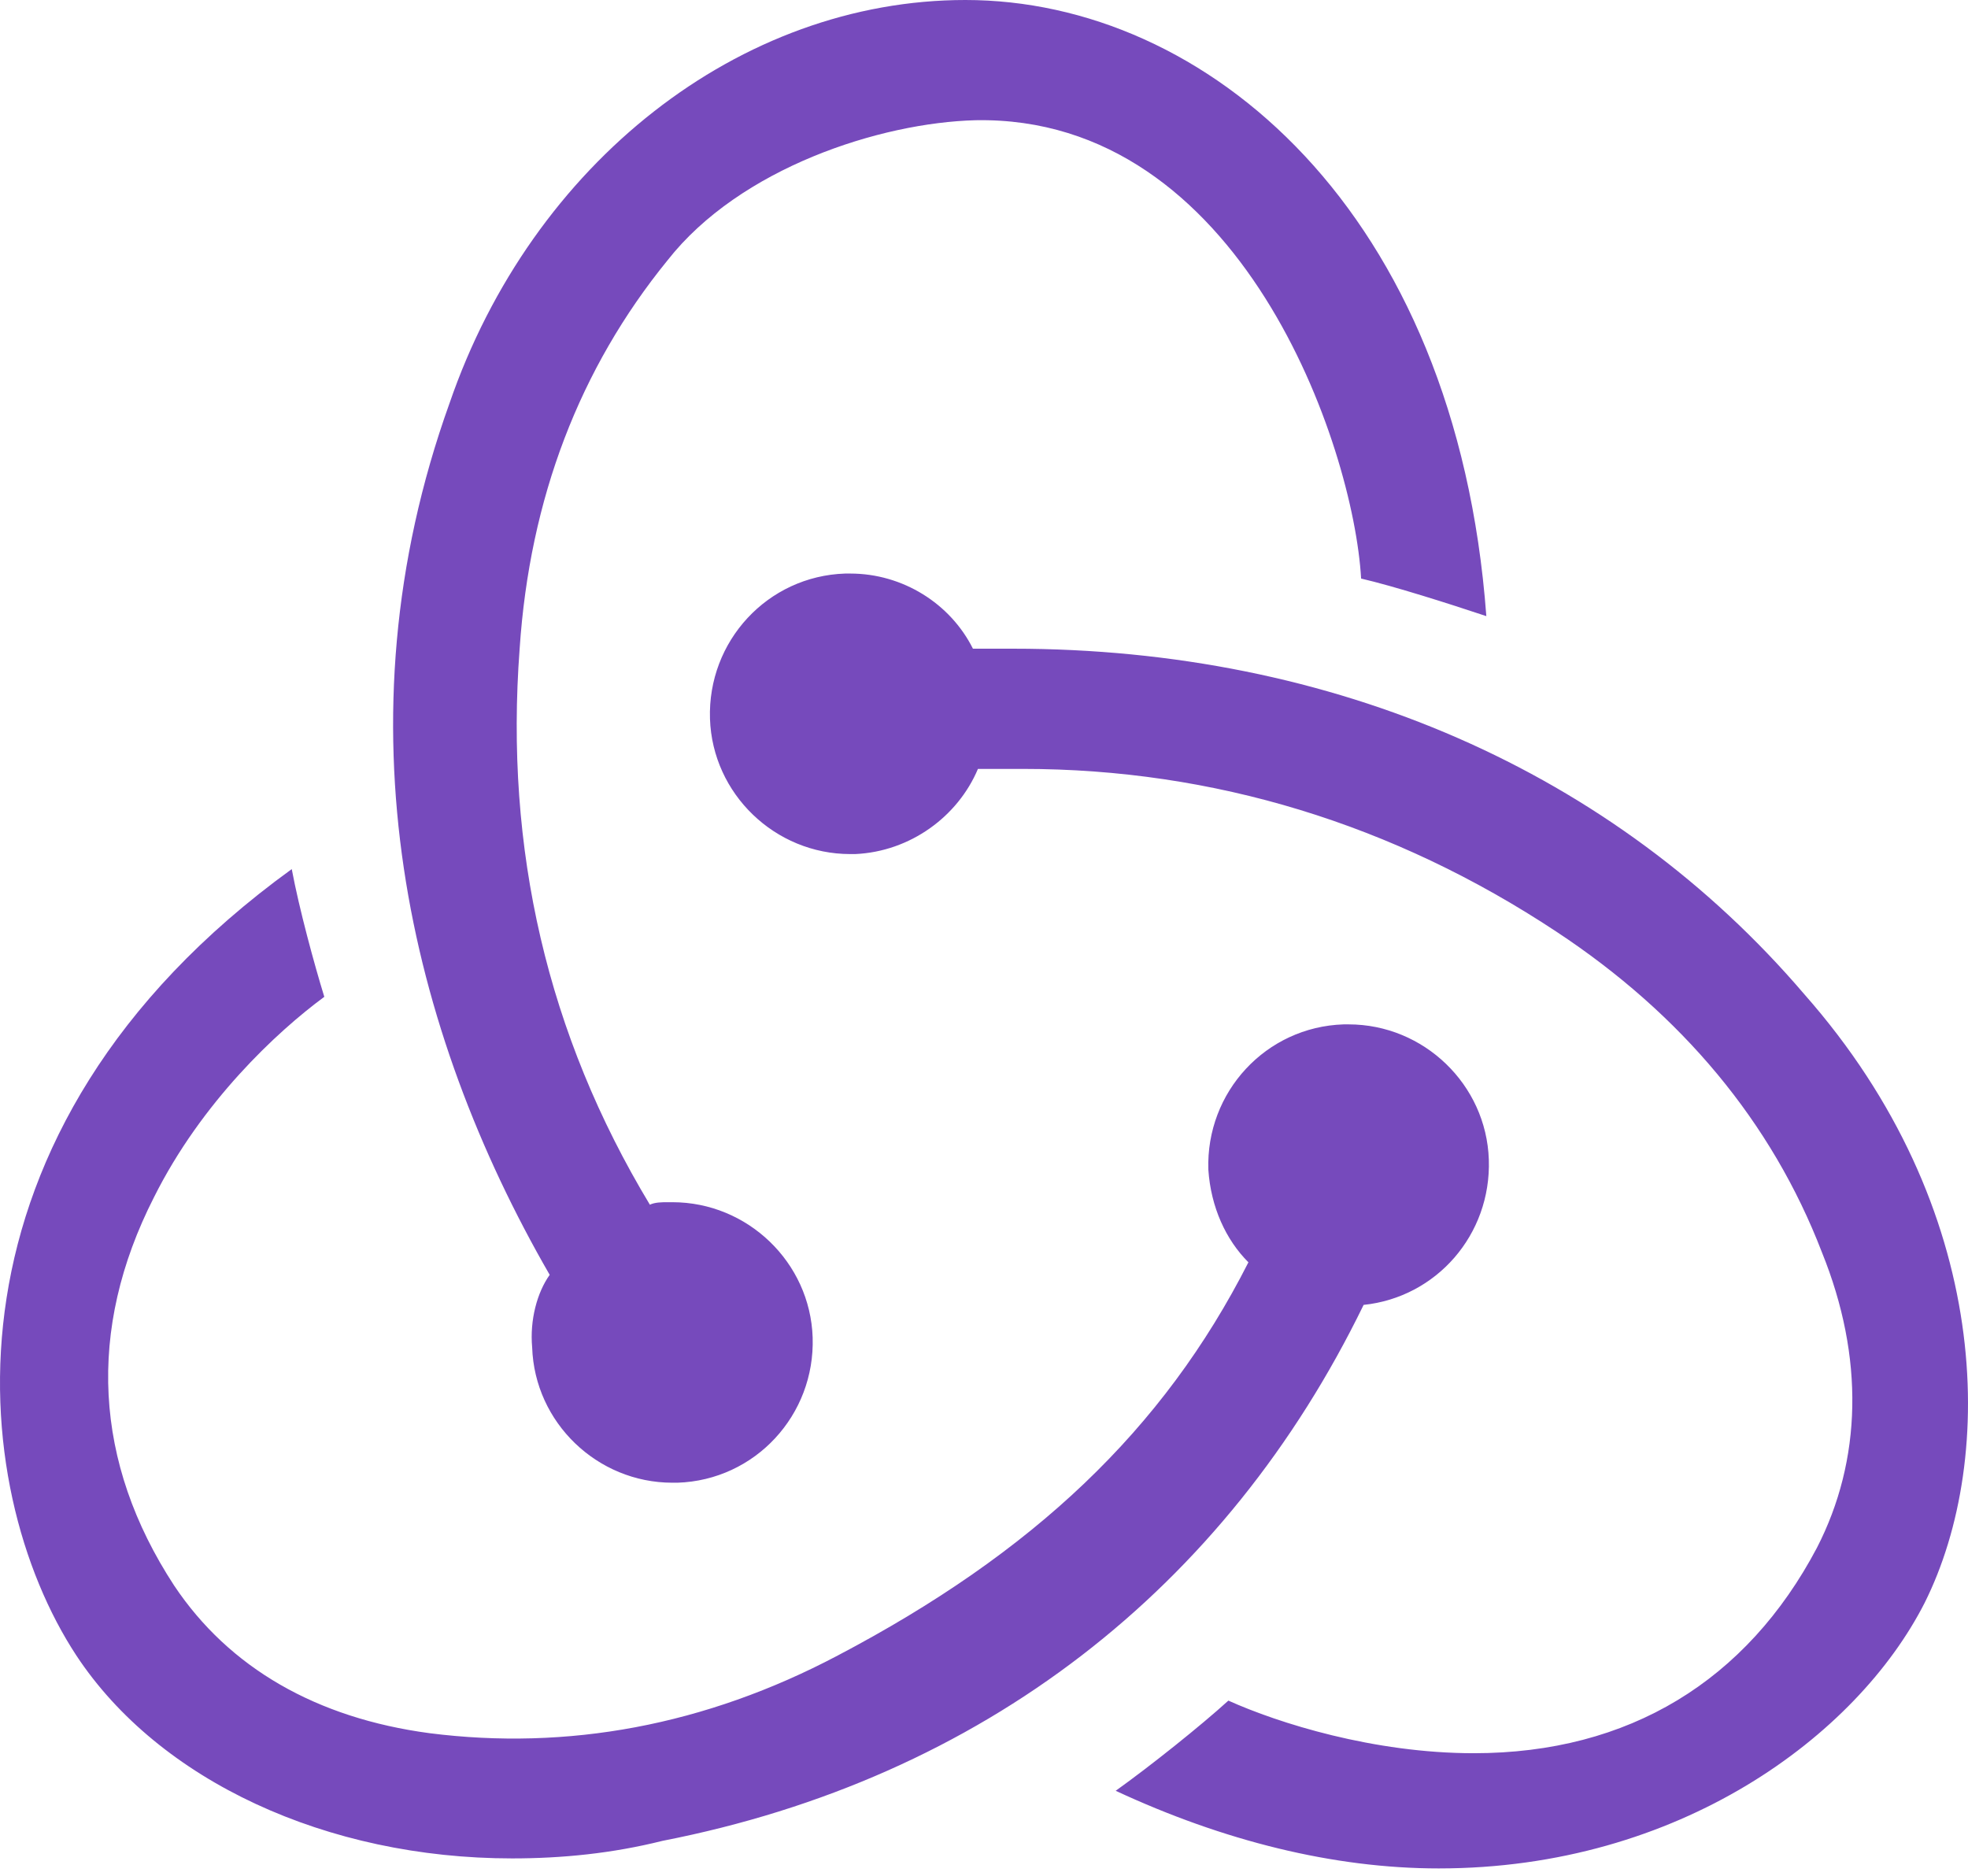
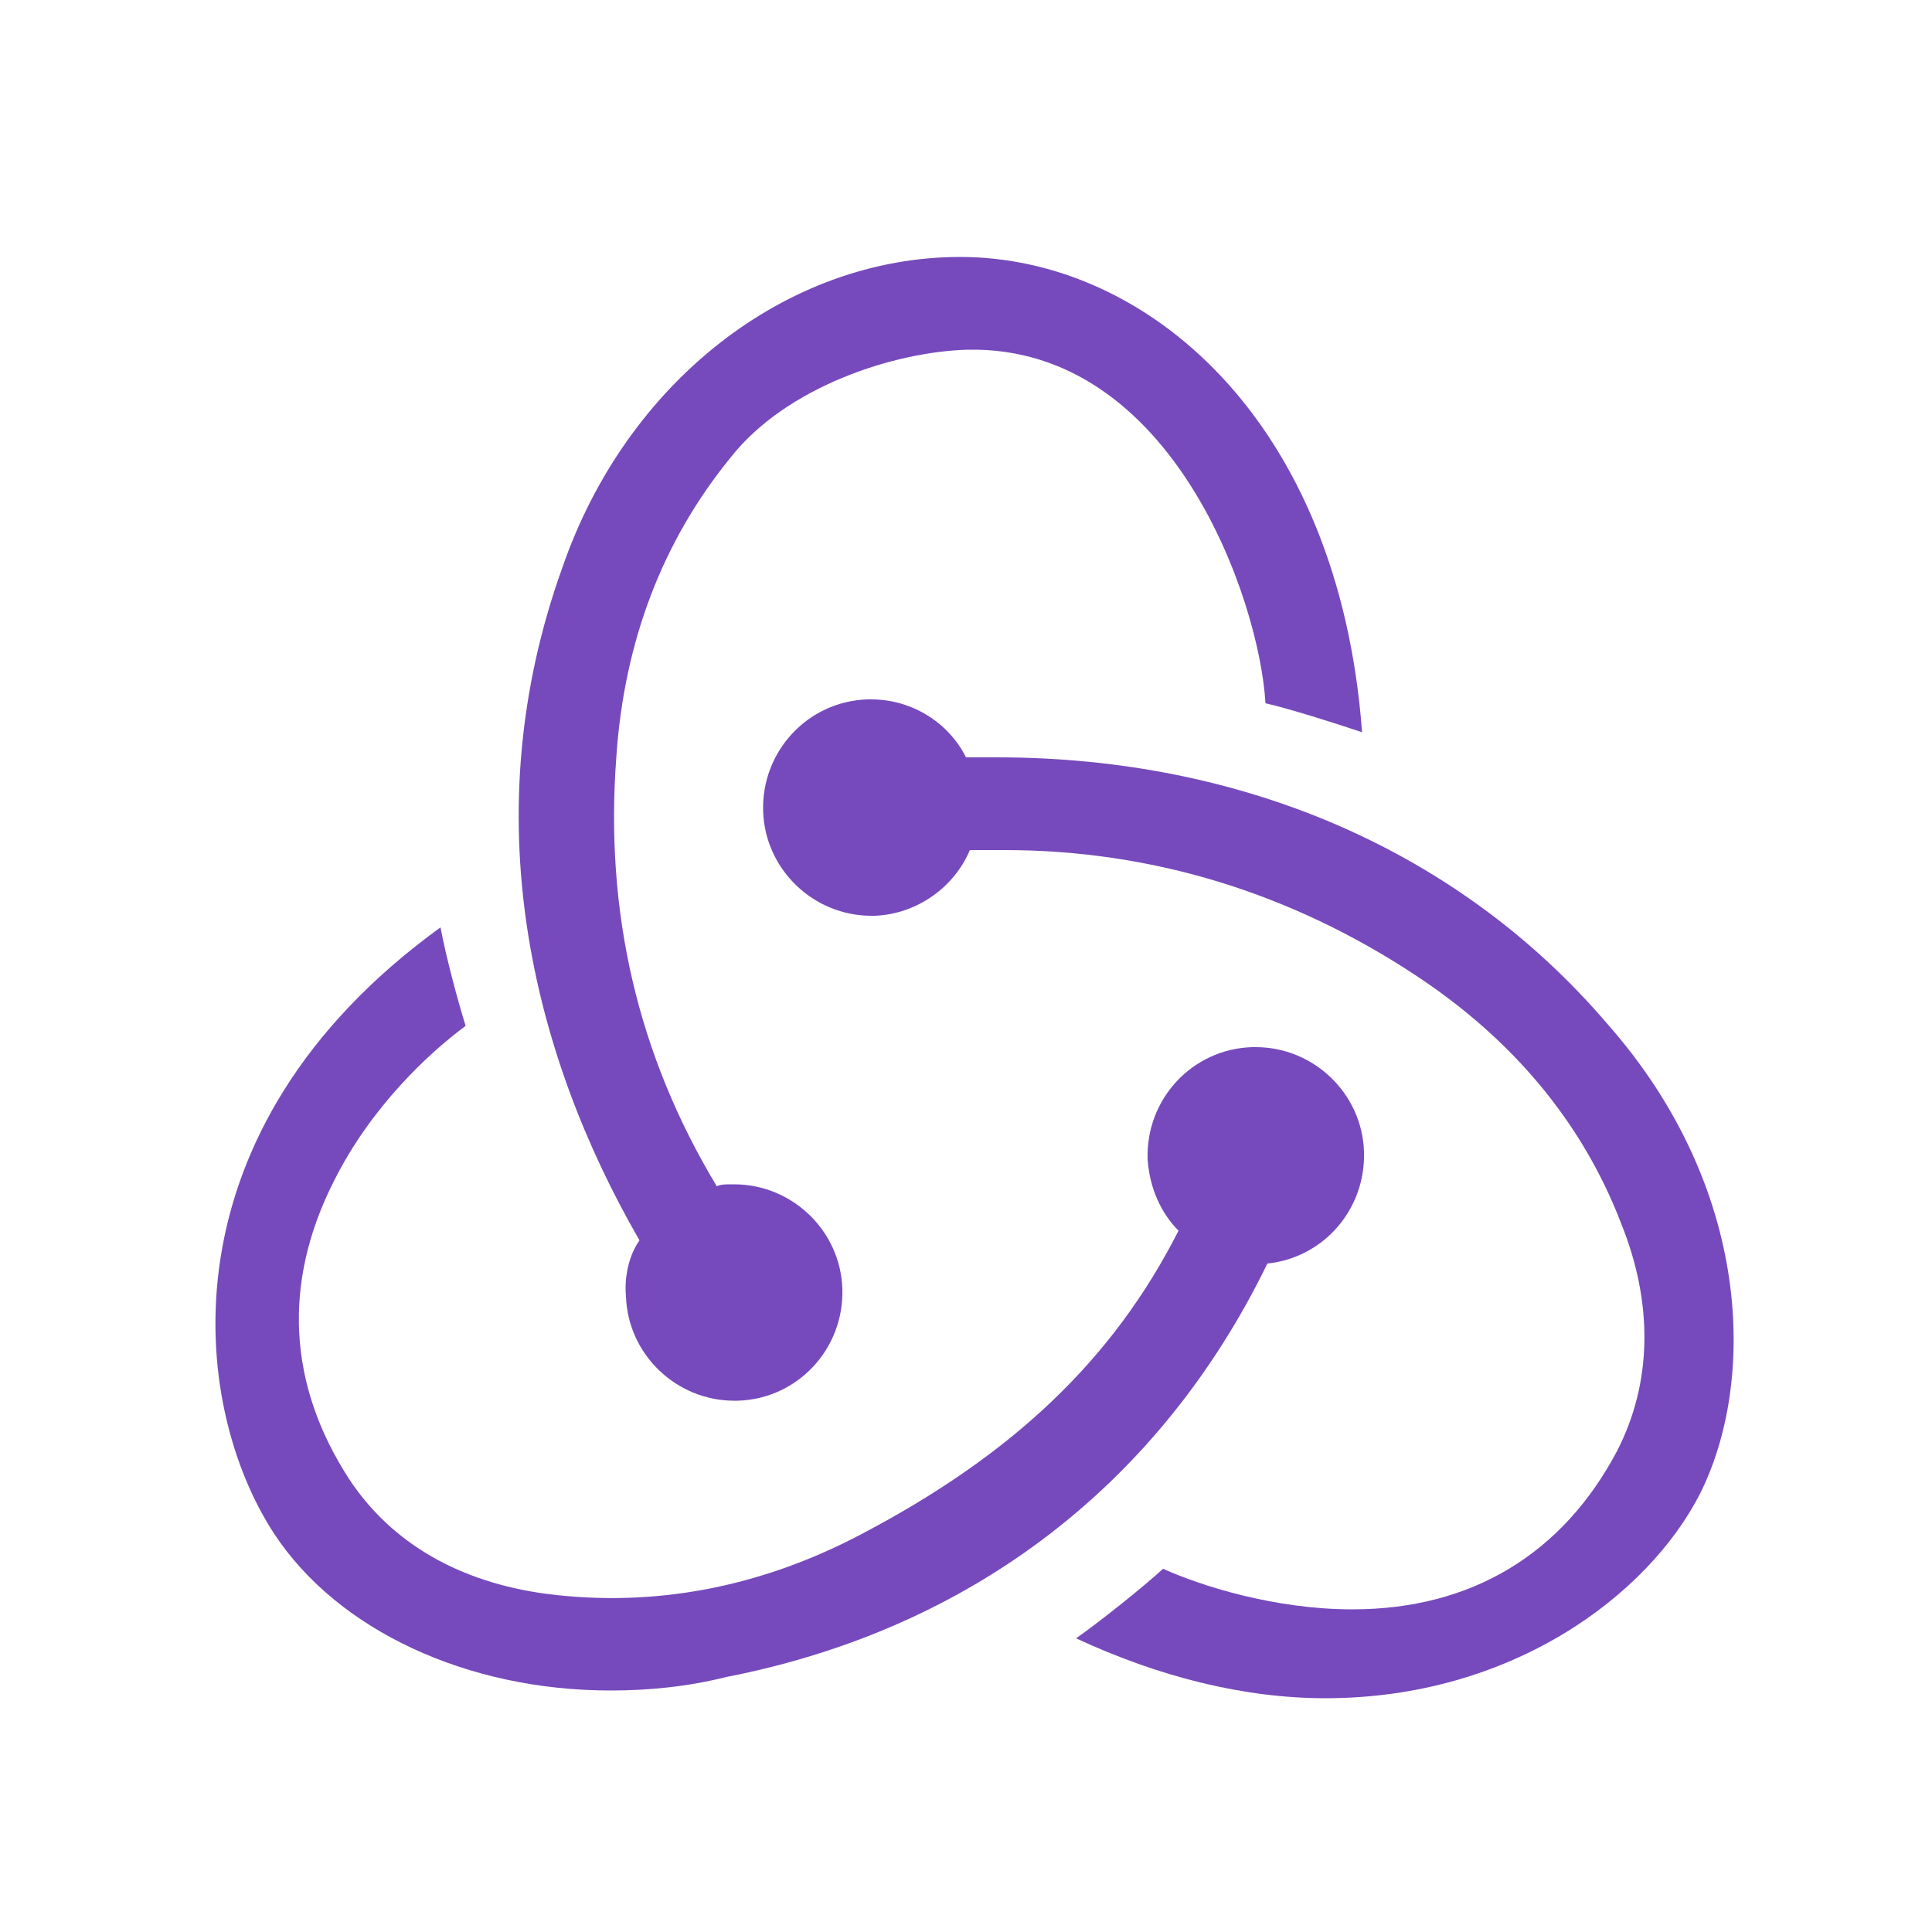
- <svg xmlns="http://www.w3.org/2000/svg" width="256px" height="244px" viewBox="0 0 256 244" version="1.1" preserveAspectRatio="xMidYMid">
-   <g>
-     <path d="M177.381,169.733 C186.828,168.755 193.995,160.611 193.669,150.837 C193.344,141.064 185.199,133.245 175.426,133.245 L174.775,133.245 C164.676,133.571 156.857,142.041 157.183,152.14 C157.509,157.027 159.464,161.262 162.395,164.194 C151.319,186.022 134.379,201.985 108.969,215.342 C91.703,224.464 73.786,227.722 55.868,225.442 C41.209,223.487 29.807,216.971 22.64,206.22 C12.215,190.257 11.238,172.991 20.034,155.724 C26.223,143.344 35.996,134.222 42.186,129.661 C40.883,125.426 38.928,118.259 37.951,113.047 C-9.286,147.254 -4.399,193.515 9.935,215.342 C20.685,231.631 42.512,241.731 66.619,241.731 C73.134,241.731 79.65,241.079 86.165,239.45 C127.864,231.306 159.464,206.546 177.381,169.733 Z M234.717,129.336 C209.958,100.341 173.472,84.378 131.773,84.378 L126.561,84.378 C123.629,78.514 117.439,74.604 110.598,74.604 L109.946,74.604 C99.848,74.93 92.029,83.4 92.355,93.5 C92.681,103.273 100.825,111.092 110.598,111.092 L111.249,111.092 C118.416,110.766 124.606,106.205 127.212,100.015 L133.076,100.015 C157.835,100.015 181.29,107.182 202.465,121.191 C218.754,131.942 230.482,145.951 236.997,162.891 C242.535,176.574 242.209,189.931 236.345,201.334 C227.224,218.6 211.913,228.048 191.715,228.048 C178.684,228.048 166.305,224.138 159.789,221.206 C156.206,224.464 149.69,229.677 145.13,232.935 C159.138,239.45 173.472,243.034 187.154,243.034 C218.428,243.034 241.558,225.767 250.354,208.501 C259.801,189.605 259.149,157.027 234.717,129.336 Z M69.225,175.271 C69.551,185.045 77.695,192.863 87.468,192.863 L88.12,192.863 C98.219,192.538 106.037,184.067 105.711,173.968 C105.386,164.194 97.241,156.376 87.468,156.376 L86.817,156.376 C86.165,156.376 85.188,156.376 84.536,156.701 C71.18,134.548 65.642,110.44 67.596,84.378 C68.899,64.831 75.415,47.89 86.817,33.881 C96.264,21.827 114.507,15.963 126.886,15.638 C161.418,14.986 176.078,57.989 177.055,75.256 C181.29,76.233 188.457,78.514 193.344,80.143 C189.434,27.366 156.857,0 125.583,0 C96.264,0 69.225,21.176 58.475,52.451 C43.489,94.151 53.262,134.222 71.505,165.823 C69.877,168.104 68.899,171.687 69.225,175.271 Z" fill="#764ABC" />
+ <svg xmlns="http://www.w3.org/2000/svg" viewBox="0 0 100 100">
+   <g fill="#764ABC">
+     <path d="M65.6 65.4c2.9-.3 5.1-2.8 5-5.8-.1-3-2.6-5.4-5.6-5.4h-.2c-3.1.1-5.5 2.7-5.4 5.8.1 1.5.7 2.8 1.6 3.7-3.4 6.7-8.6 11.6-16.4 15.7-5.3 2.8-10.8 3.8-16.3 3.1-4.5-.6-8-2.6-10.2-5.9-3.2-4.9-3.5-10.2-.8-15.5 1.9-3.8 4.9-6.6 6.8-8-.4-1.3-1-3.5-1.3-5.1-14.5 10.5-13 24.7-8.6 31.4 3.3 5 10 8.1 17.4 8.1 2 0 4-.2 6-.7 12.8-2.5 22.5-10.1 28-21.4z" />
+     <path d="M83.2 53c-7.6-8.9-18.8-13.8-31.6-13.8H50c-.9-1.8-2.8-3-4.9-3h-.2c-3.1.1-5.5 2.7-5.4 5.8.1 3 2.6 5.4 5.6 5.4h.2c2.2-.1 4.1-1.5 4.9-3.4H52c7.6 0 14.8 2.2 21.3 6.5 5 3.3 8.6 7.6 10.6 12.8 1.7 4.2 1.6 8.3-.2 11.8-2.8 5.3-7.5 8.2-13.7 8.2-4 0-7.8-1.2-9.8-2.1-1.1 1-3.1 2.6-4.5 3.6 4.3 2 8.7 3.1 12.9 3.1 9.6 0 16.7-5.3 19.4-10.6 2.9-5.8 2.7-15.8-4.8-24.3z" />
+     <path d="M32.4 67.1c.1 3 2.6 5.4 5.6 5.4h.2c3.1-.1 5.5-2.7 5.4-5.8-.1-3-2.6-5.4-5.6-5.4h-.2c-.2 0-.5 0-.7.1-4.1-6.8-5.8-14.2-5.2-22.2.4-6 2.4-11.2 5.9-15.5 2.9-3.7 8.5-5.5 12.3-5.6 10.6-.2 15.1 13 15.4 18.3 1.3.3 3.5 1 5 1.5-1.2-16.2-11.2-24.6-20.8-24.6-9 0-17.3 6.5-20.6 16.1-4.6 12.8-1.6 25.1 4 34.8-.5.7-.8 1.8-.7 2.9z" />
  </g>
</svg>
